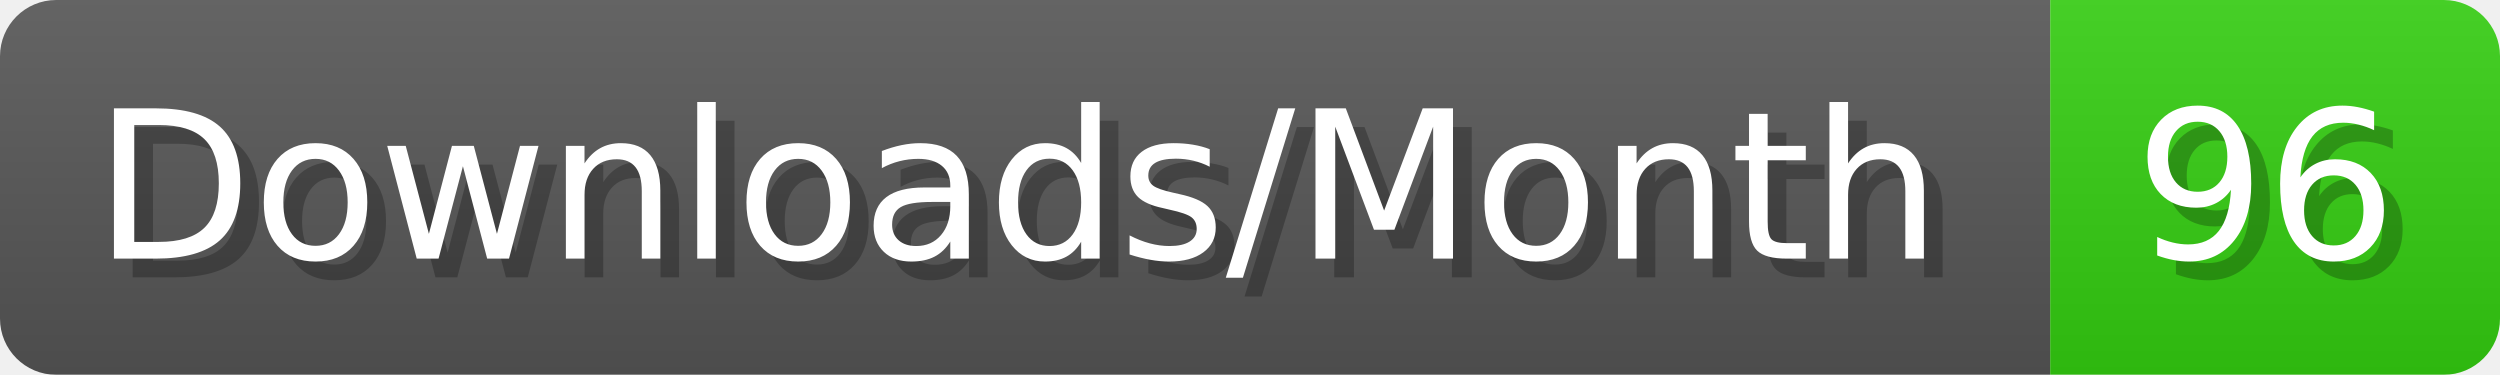
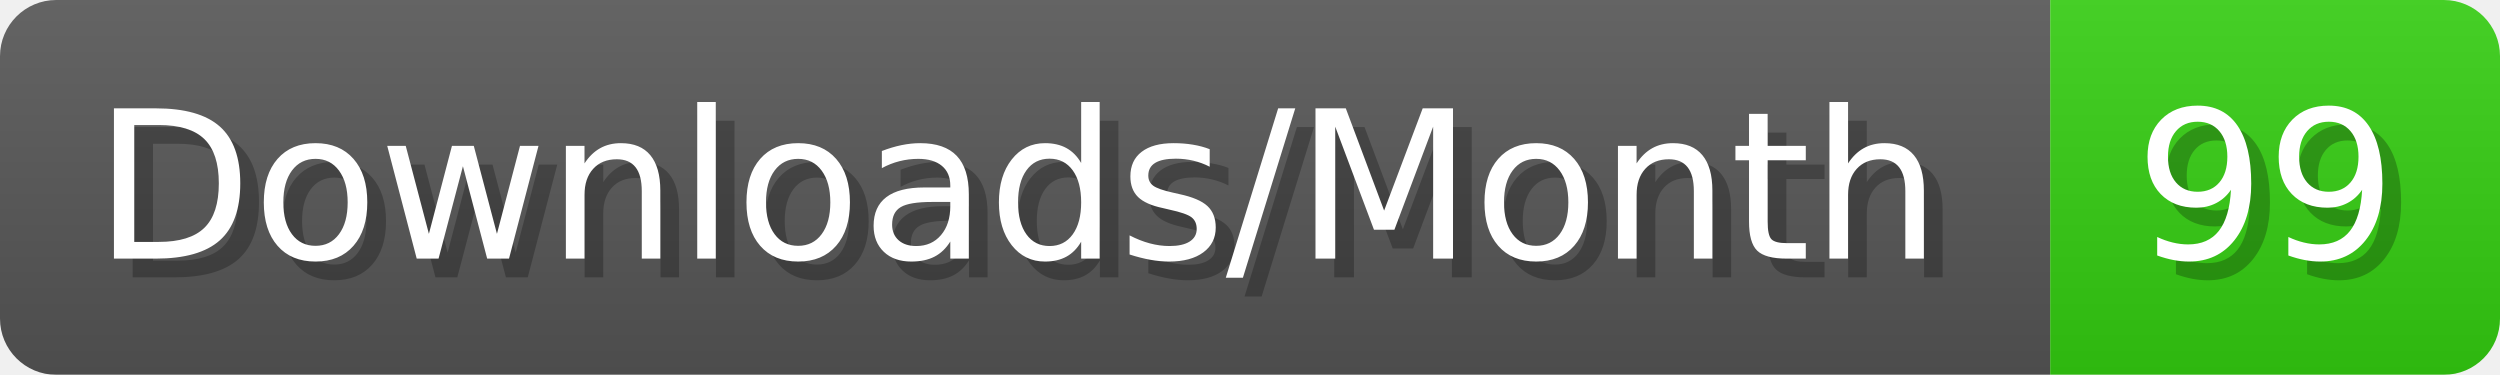
- <svg xmlns="http://www.w3.org/2000/svg" width="133.4" height="20" viewBox="0 0 1334 200" role="img" aria-label="Downloads/Month: 96">
+ <svg xmlns="http://www.w3.org/2000/svg" width="133.4" height="20" viewBox="0 0 1334 200" role="img" aria-label="Downloads/Month: 99">
  <linearGradient id="YlXUI" x2="0" y2="100%">
    <stop offset="0" stop-opacity=".1" stop-color="#EEE" />
    <stop offset="1" stop-opacity=".1" />
  </linearGradient>
  <mask id="JHhop">
    <rect width="1334" height="200" rx="30" fill="#FFF" />
  </mask>
  <g mask="url(#JHhop)">
    <rect width="1094" height="200" fill="#555" />
    <rect width="240" height="200" fill="#3C1" x="1094" />
    <rect width="1334" height="200" fill="url(#YlXUI)" />
  </g>
  <g aria-hidden="true" fill="#fff" text-anchor="start" font-family="Verdana,DejaVu Sans,sans-serif" font-size="110">
    <text x="60" y="148" textLength="994" fill="#000" opacity="0.25">Downloads/Month</text>
    <text x="50" y="138" textLength="994">Downloads/Month</text>
-     <text x="1149" y="148" textLength="140" fill="#000" opacity="0.25">96</text>
-     <text x="1139" y="138" textLength="140">96</text>
+     <text x="1149" y="148" textLength="140" fill="#000" opacity="0.25">99</text>
+     <text x="1139" y="138" textLength="140">99</text>
  </g>
</svg>
